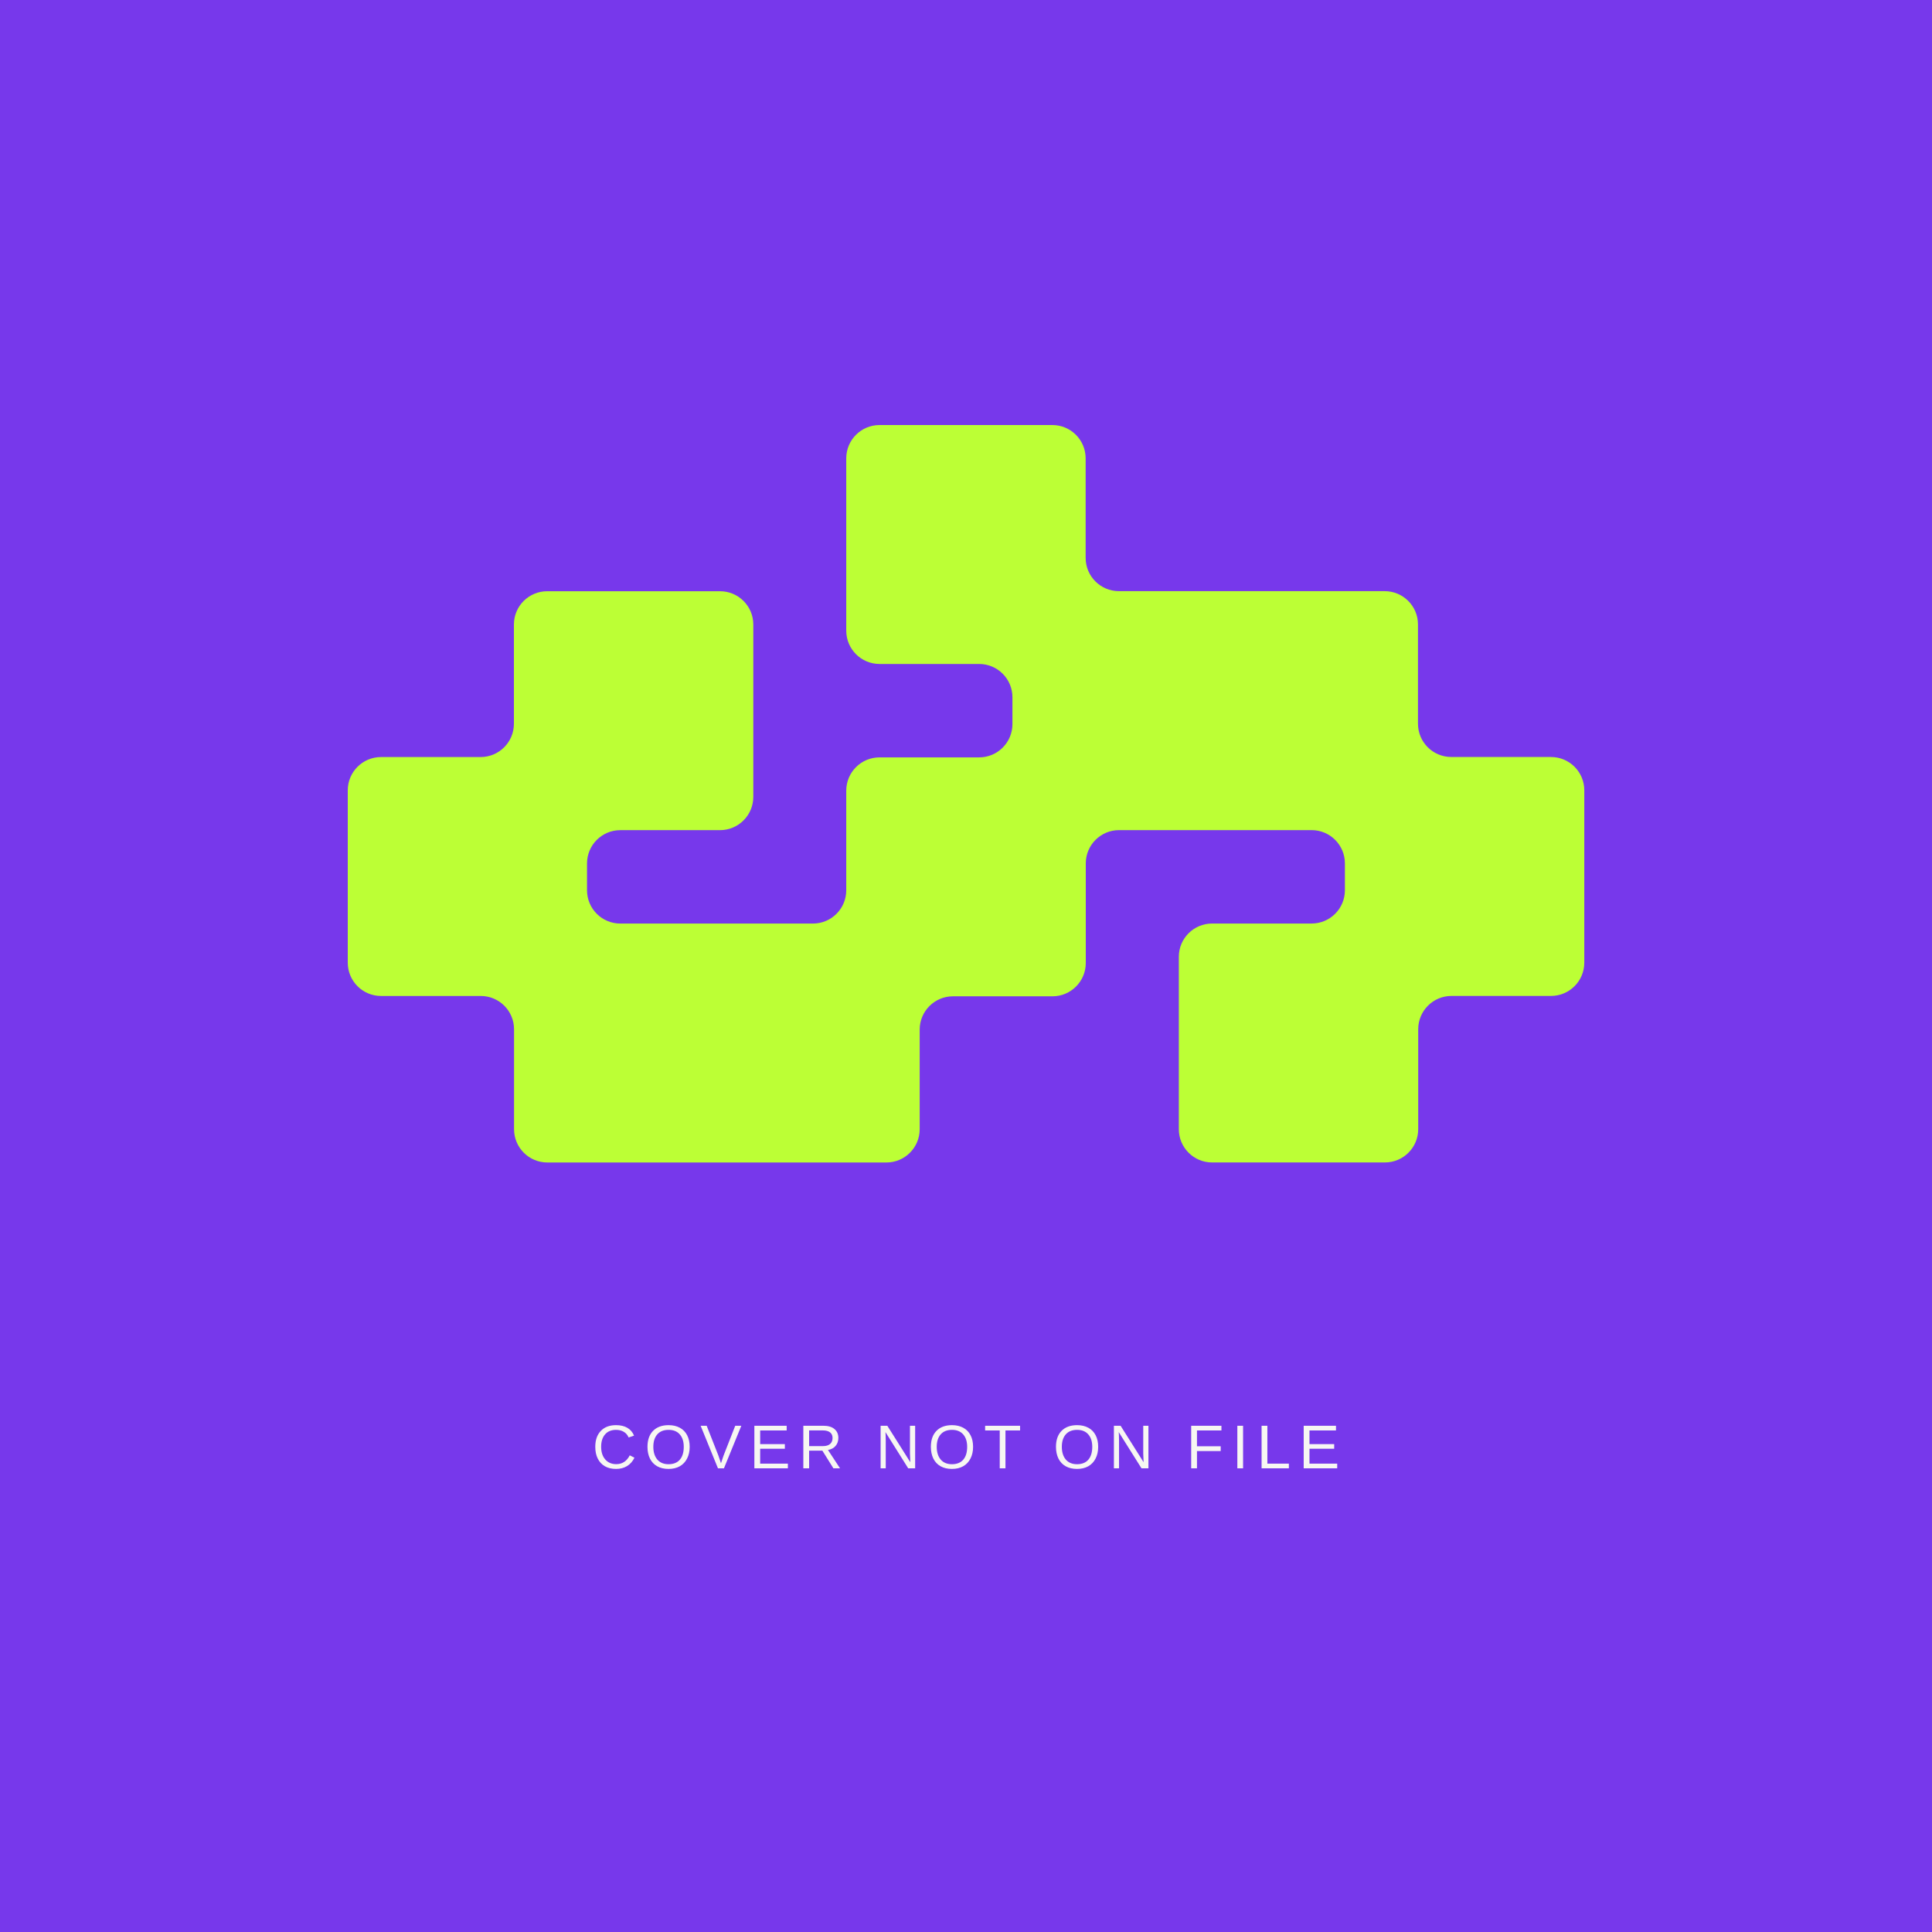
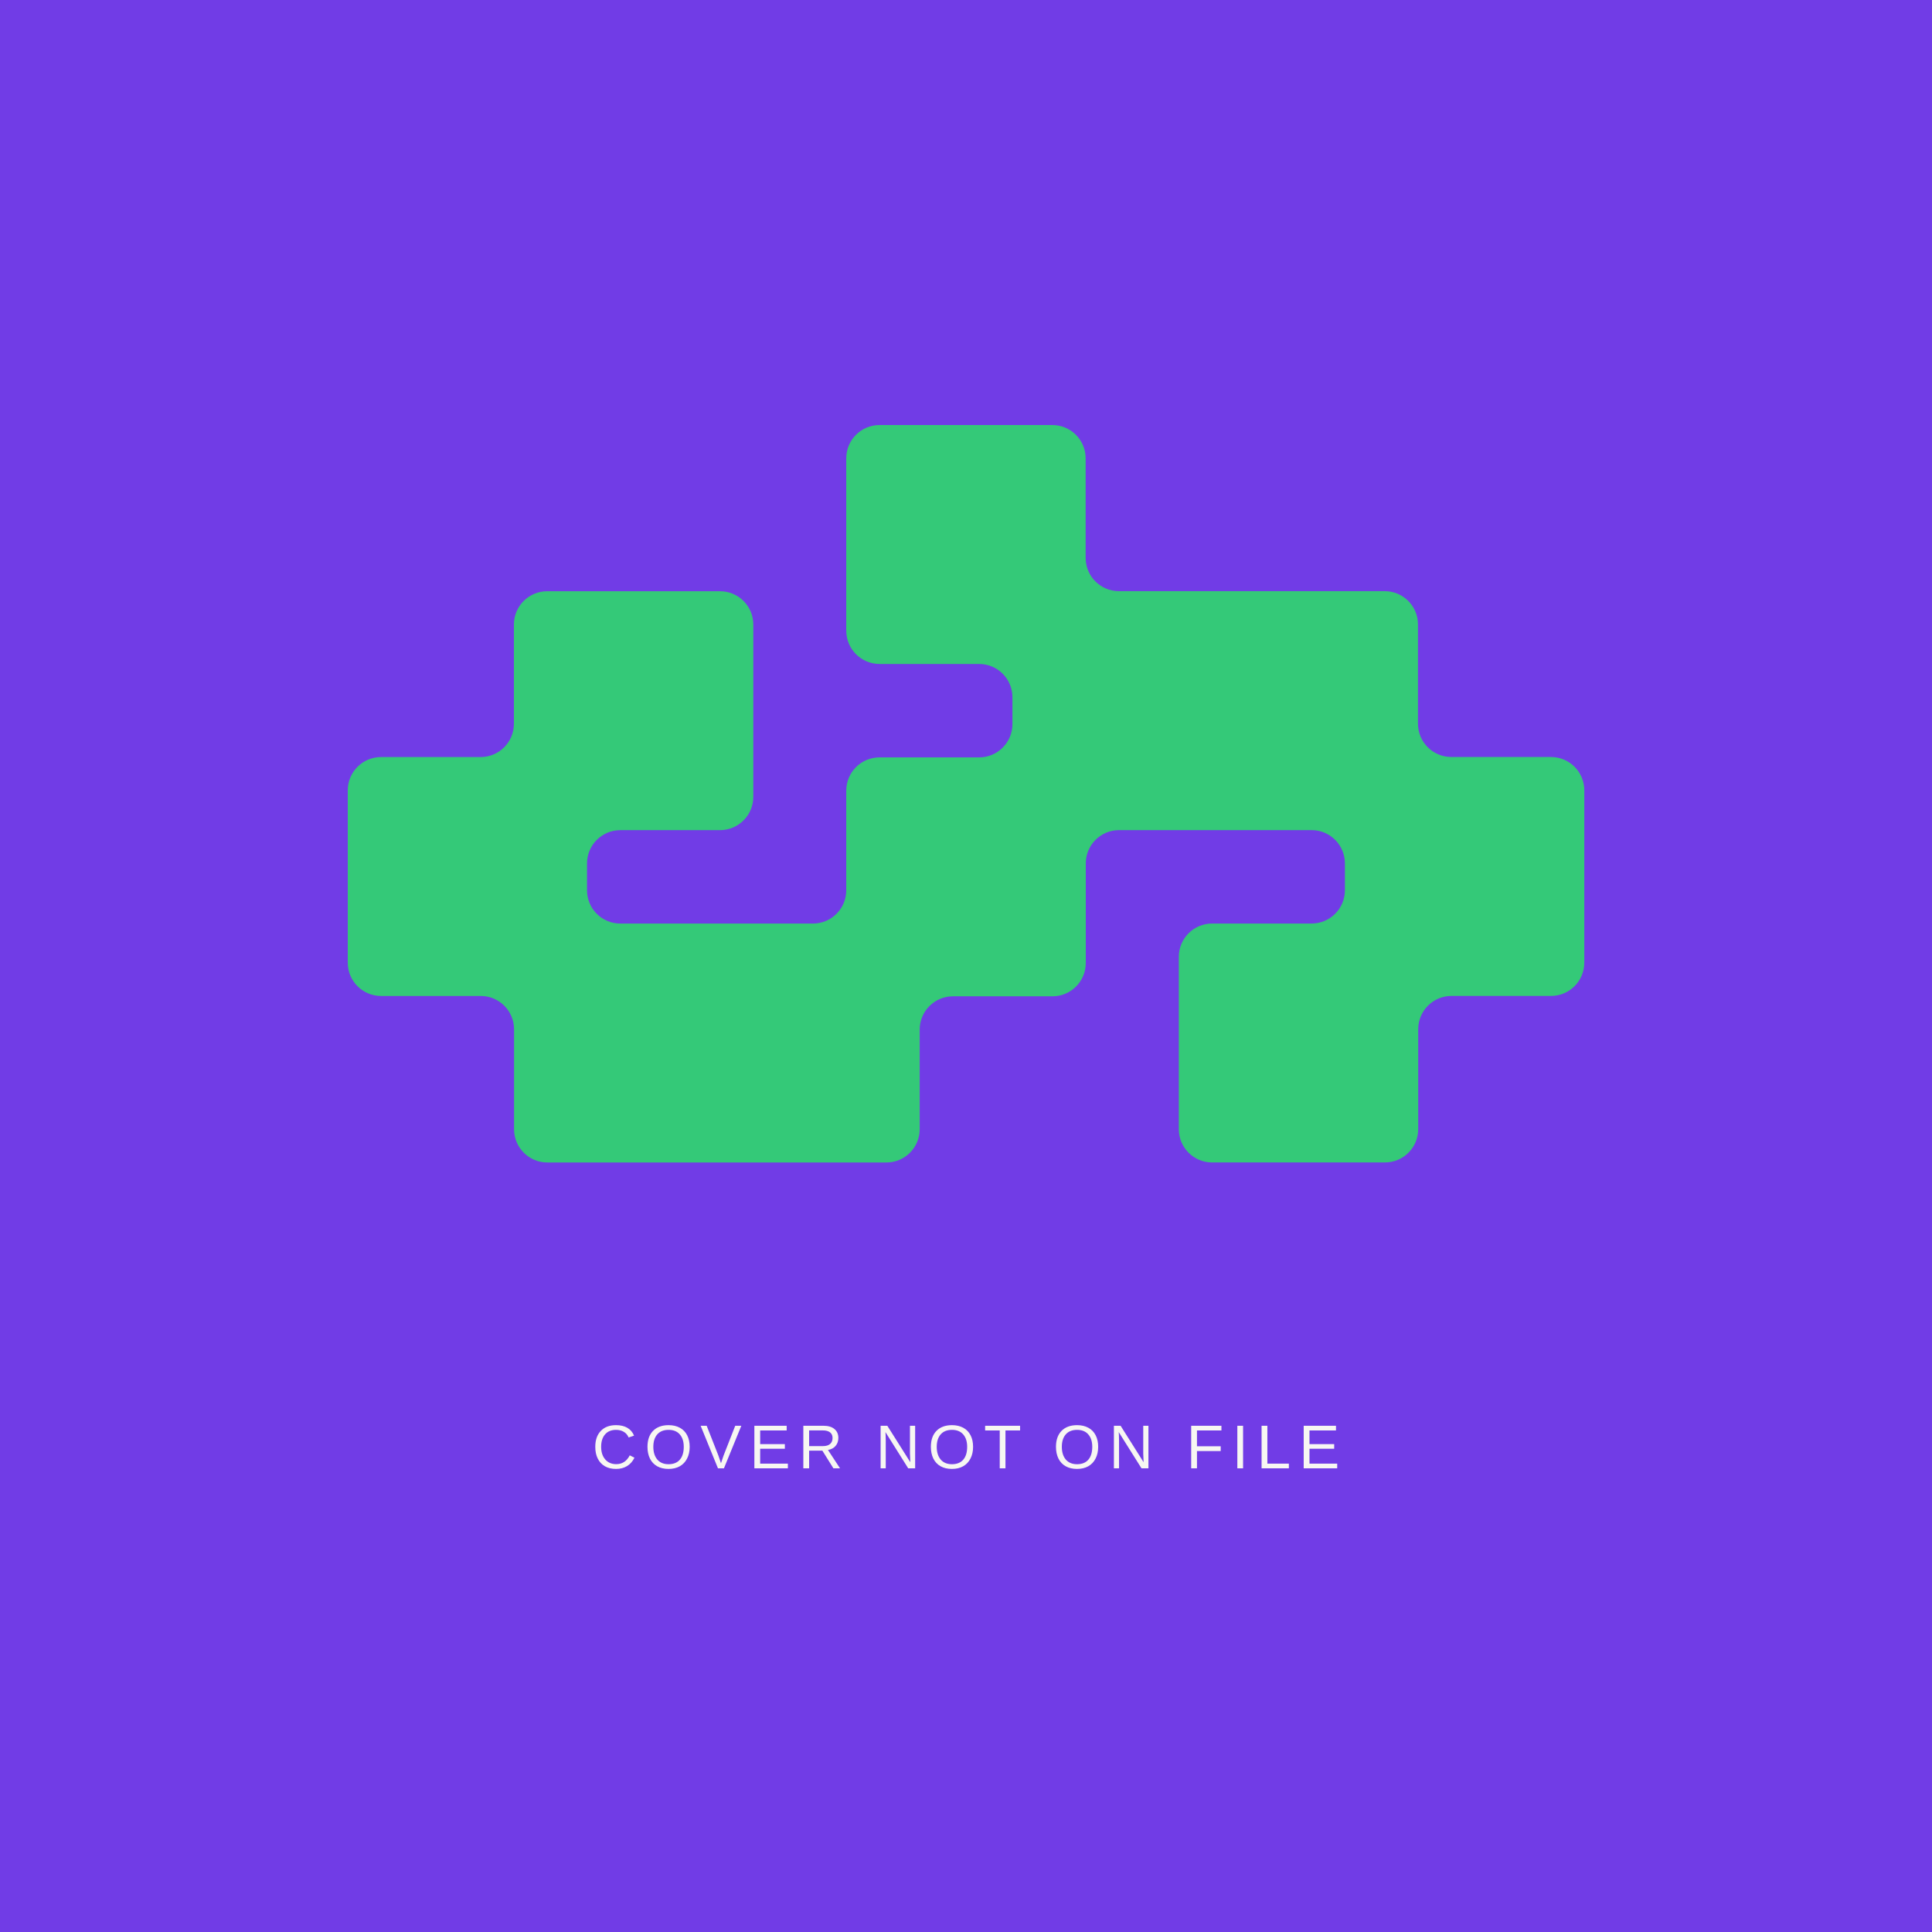
<svg xmlns="http://www.w3.org/2000/svg" viewBox="0 0 500 500">
-   <rect width="500" height="500" fill="#7738eb" />
+   <rect width="500" height="500" fill="#713ce6" />
  <g transform="translate(90 110) scale(.86)">
-     <path fill="#bcff35" d="M362.05,99.89h-29.97c-5.53,0-10.02-4.48-10.02-10.02v-29.86c0-5.53-4.48-10.02-10.02-10.02h-79.97c-5.53,0-10.02-4.48-10.02-10.02V10.02c0-5.53-4.48-10.02-10.02-10.02h-52c-5.53,0-10.02,4.48-10.02,10.02v51.86c0,5.53,4.48,10.02,10.02,10.02h29.97c5.53,0,10.02,4.48,10.02,10.02v8.07c0,5.53-4.48,10.02-10.02,10.02h-29.97c-5.53,0-10.02,4.48-10.02,10.02v29.97c0,5.53-4.48,10.02-10.02,10.02h-57.97c-5.53,0-10.02-4.48-10.02-10.02v-8.07c0-5.53,4.48-10.02,10.02-10.02h30c5.53,0,10.02-4.48,10.02-10.02v-51.86c0-5.53-4.48-10.02-10.02-10.02h-52c-5.53,0-10.02,4.48-10.02,10.02v29.86c0,5.53-4.48,10.02-10.02,10.02H10.02c-5.53,0-10.02,4.48-10.02,10.02v51.86c0,5.53,4.48,10.02,10.02,10.02h30c5.53,0,10.02,4.48,10.02,10.02v30.07c0,5.53,4.48,10.02,10.02,10.02h102.03c5.53,0,10.02-4.48,10.02-10.02v-29.97c0-5.53,4.48-10.02,10.02-10.02h29.94c5.53,0,10.02-4.48,10.02-10.02v-29.97c0-5.53,4.48-10.02,10.02-10.02h57.94c5.53,0,10.02,4.48,10.02,10.02v8.07c0,5.53-4.48,10.02-10.02,10.02h-29.94c-5.53,0-10.02,4.48-10.02,10.02v51.86c0,5.53,4.48,10.02,10.02,10.02h52c5.53,0,10.02-4.48,10.02-10.02v-30.07c0-5.53,4.48-10.02,10.02-10.02h29.94c5.53,0,10.02-4.48,10.02-10.02v-51.86c0-5.53-4.48-10.02-10.02-10.02Z" />
+     <path fill="#34c978" d="M362.05,99.89h-29.97c-5.53,0-10.02-4.48-10.02-10.02v-29.86c0-5.53-4.48-10.02-10.02-10.02h-79.97c-5.53,0-10.02-4.48-10.02-10.02V10.02c0-5.53-4.48-10.02-10.02-10.02h-52c-5.53,0-10.02,4.48-10.02,10.02v51.86c0,5.53,4.48,10.02,10.02,10.02h29.97c5.53,0,10.02,4.48,10.02,10.02v8.07c0,5.53-4.48,10.02-10.02,10.02h-29.97c-5.53,0-10.02,4.48-10.02,10.02v29.97c0,5.53-4.48,10.02-10.02,10.02h-57.97c-5.53,0-10.02-4.48-10.02-10.02v-8.07c0-5.53,4.48-10.02,10.02-10.02h30c5.53,0,10.02-4.48,10.02-10.02v-51.86c0-5.53-4.48-10.02-10.02-10.02h-52c-5.53,0-10.02,4.48-10.02,10.02v29.86c0,5.53-4.48,10.02-10.02,10.02H10.02c-5.53,0-10.02,4.48-10.02,10.02v51.86c0,5.53,4.48,10.02,10.02,10.02h30c5.53,0,10.02,4.48,10.02,10.02v30.07c0,5.53,4.48,10.02,10.02,10.02h102.03c5.53,0,10.02-4.48,10.02-10.02v-29.97c0-5.53,4.48-10.02,10.02-10.02h29.94c5.53,0,10.02-4.48,10.02-10.02v-29.97c0-5.53,4.48-10.02,10.02-10.02h57.94c5.53,0,10.02,4.48,10.02,10.02v8.07c0,5.53-4.48,10.02-10.02,10.02h-29.94c-5.53,0-10.02,4.48-10.02,10.02v51.86c0,5.53,4.48,10.02,10.02,10.02h52c5.53,0,10.02-4.48,10.02-10.02v-30.07c0-5.53,4.48-10.02,10.02-10.02h29.94c5.53,0,10.02-4.48,10.02-10.02v-51.86c0-5.53-4.48-10.02-10.02-10.02Z" />
  </g>
  <text x="250" y="380" text-anchor="middle" font-family="Arial,sans-serif" font-size="16" fill="#f7f7f2" letter-spacing="2">COVER NOT ON FILE</text>
</svg>
